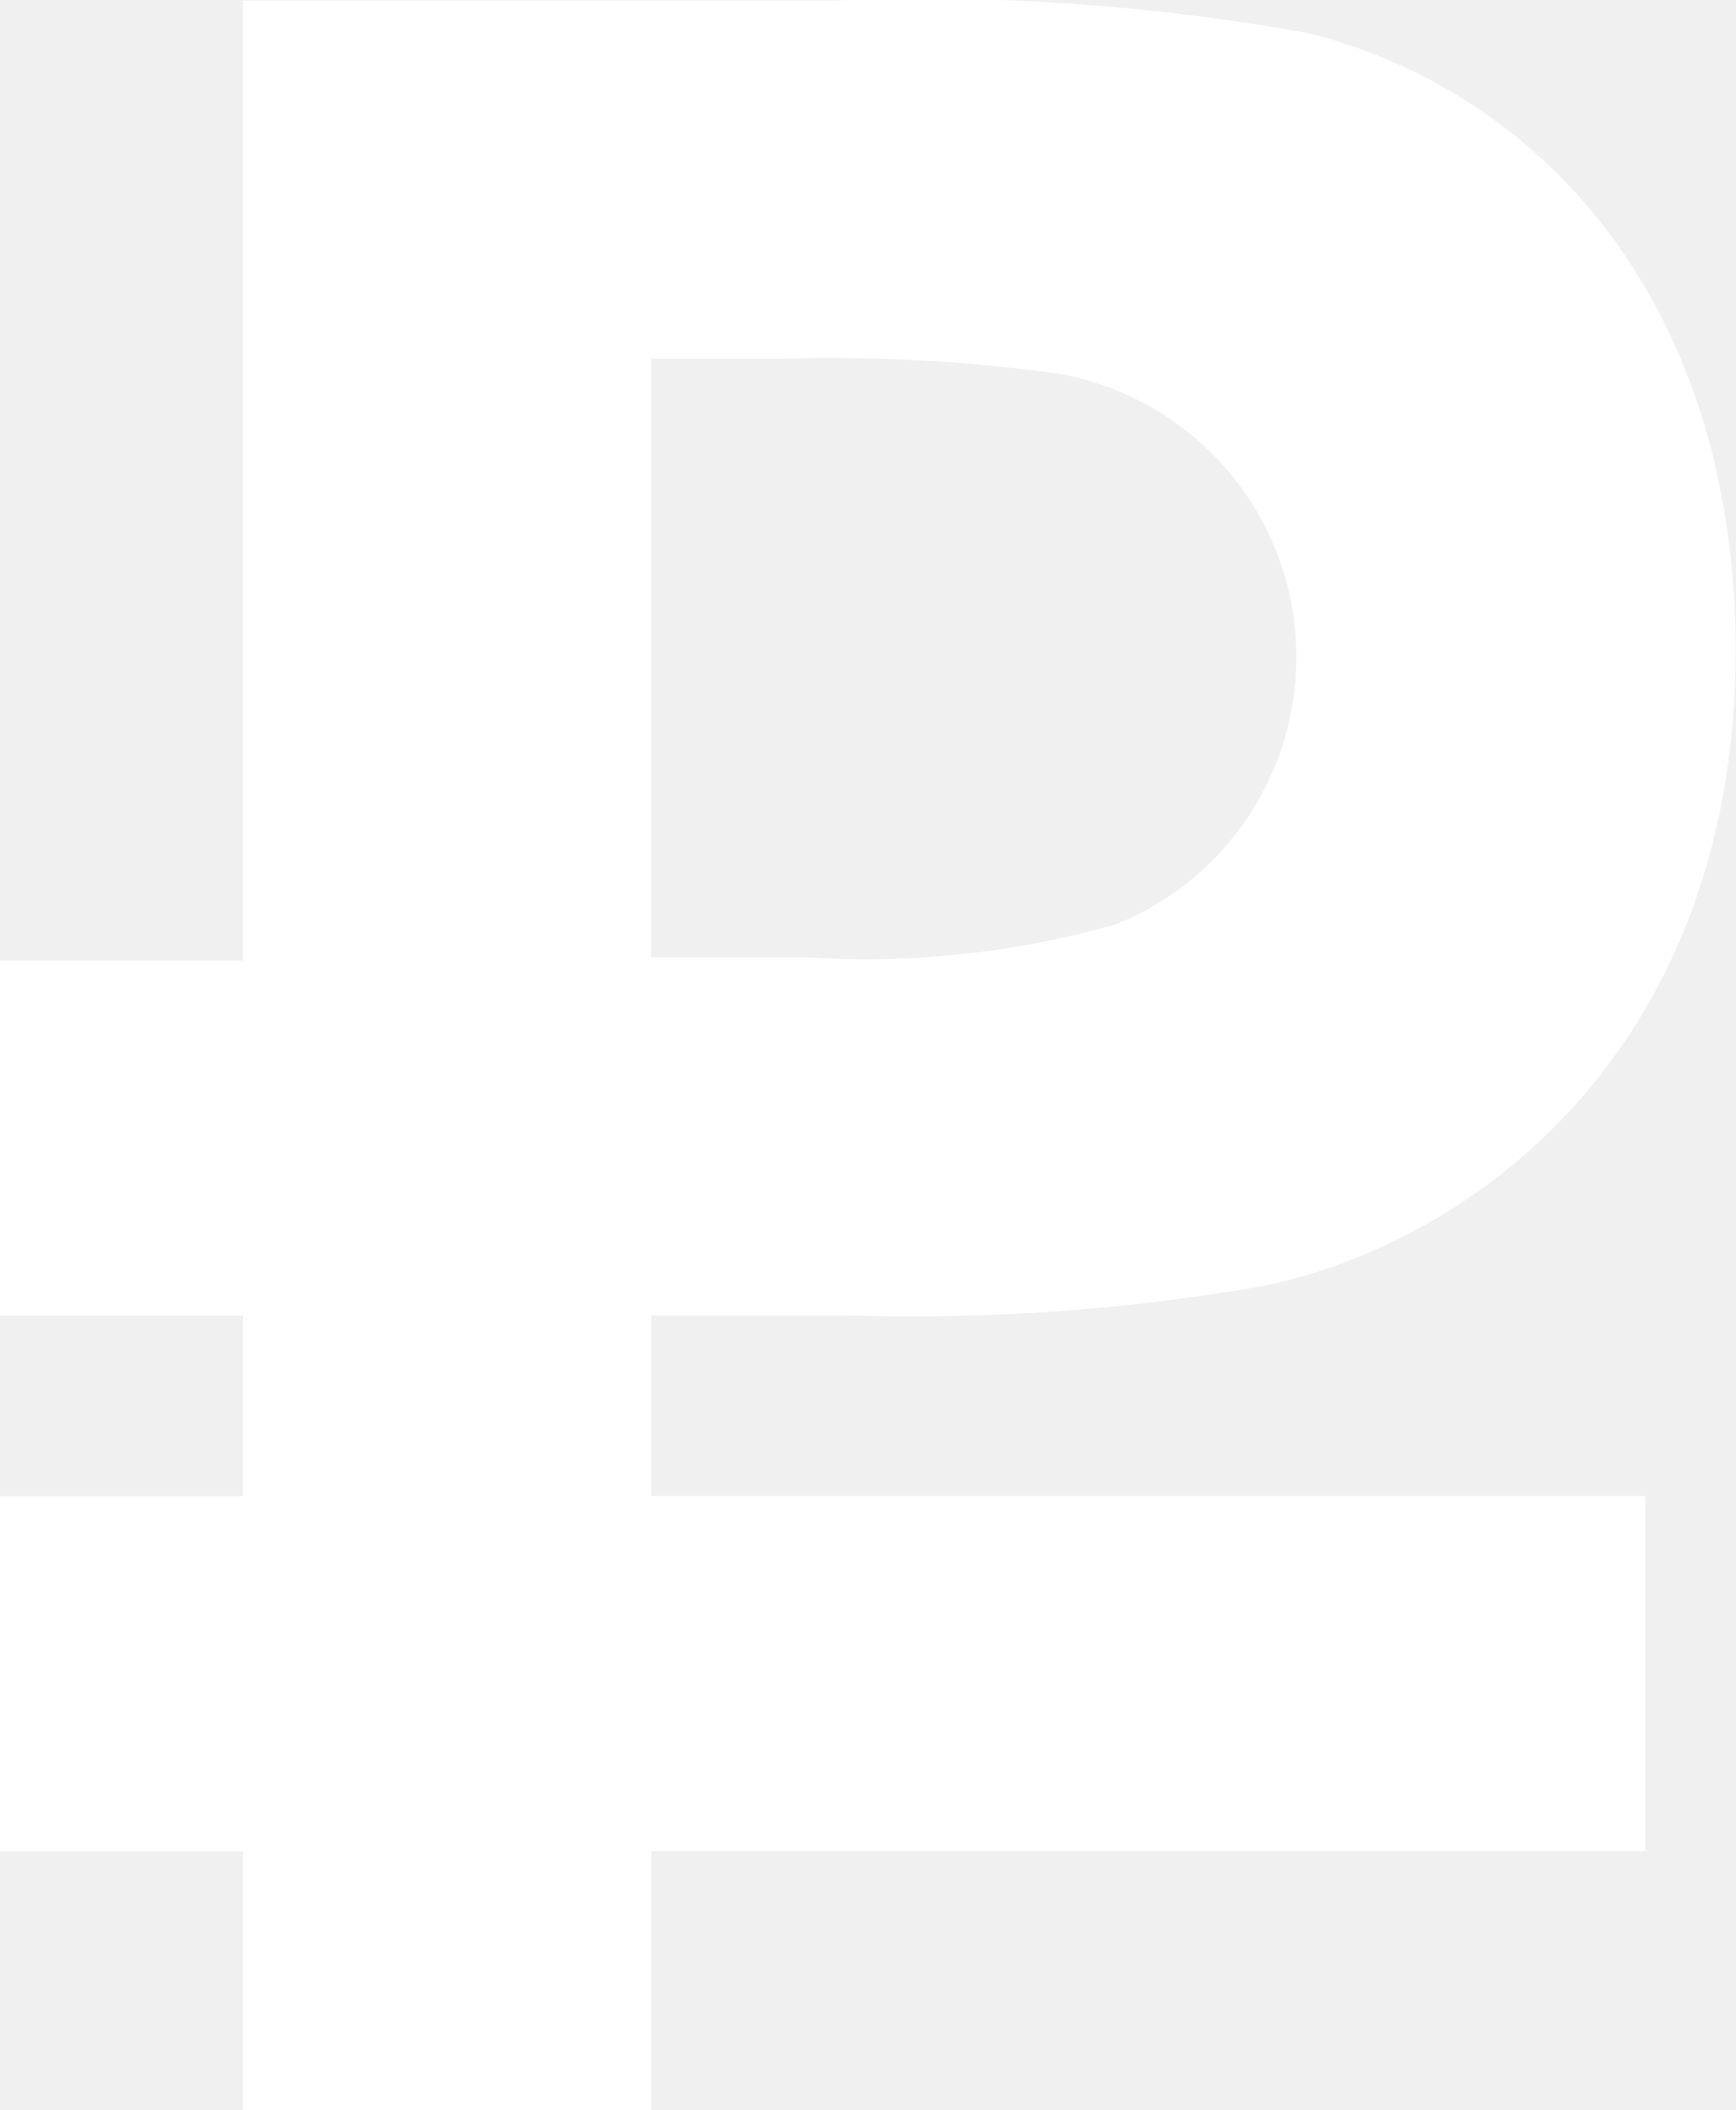
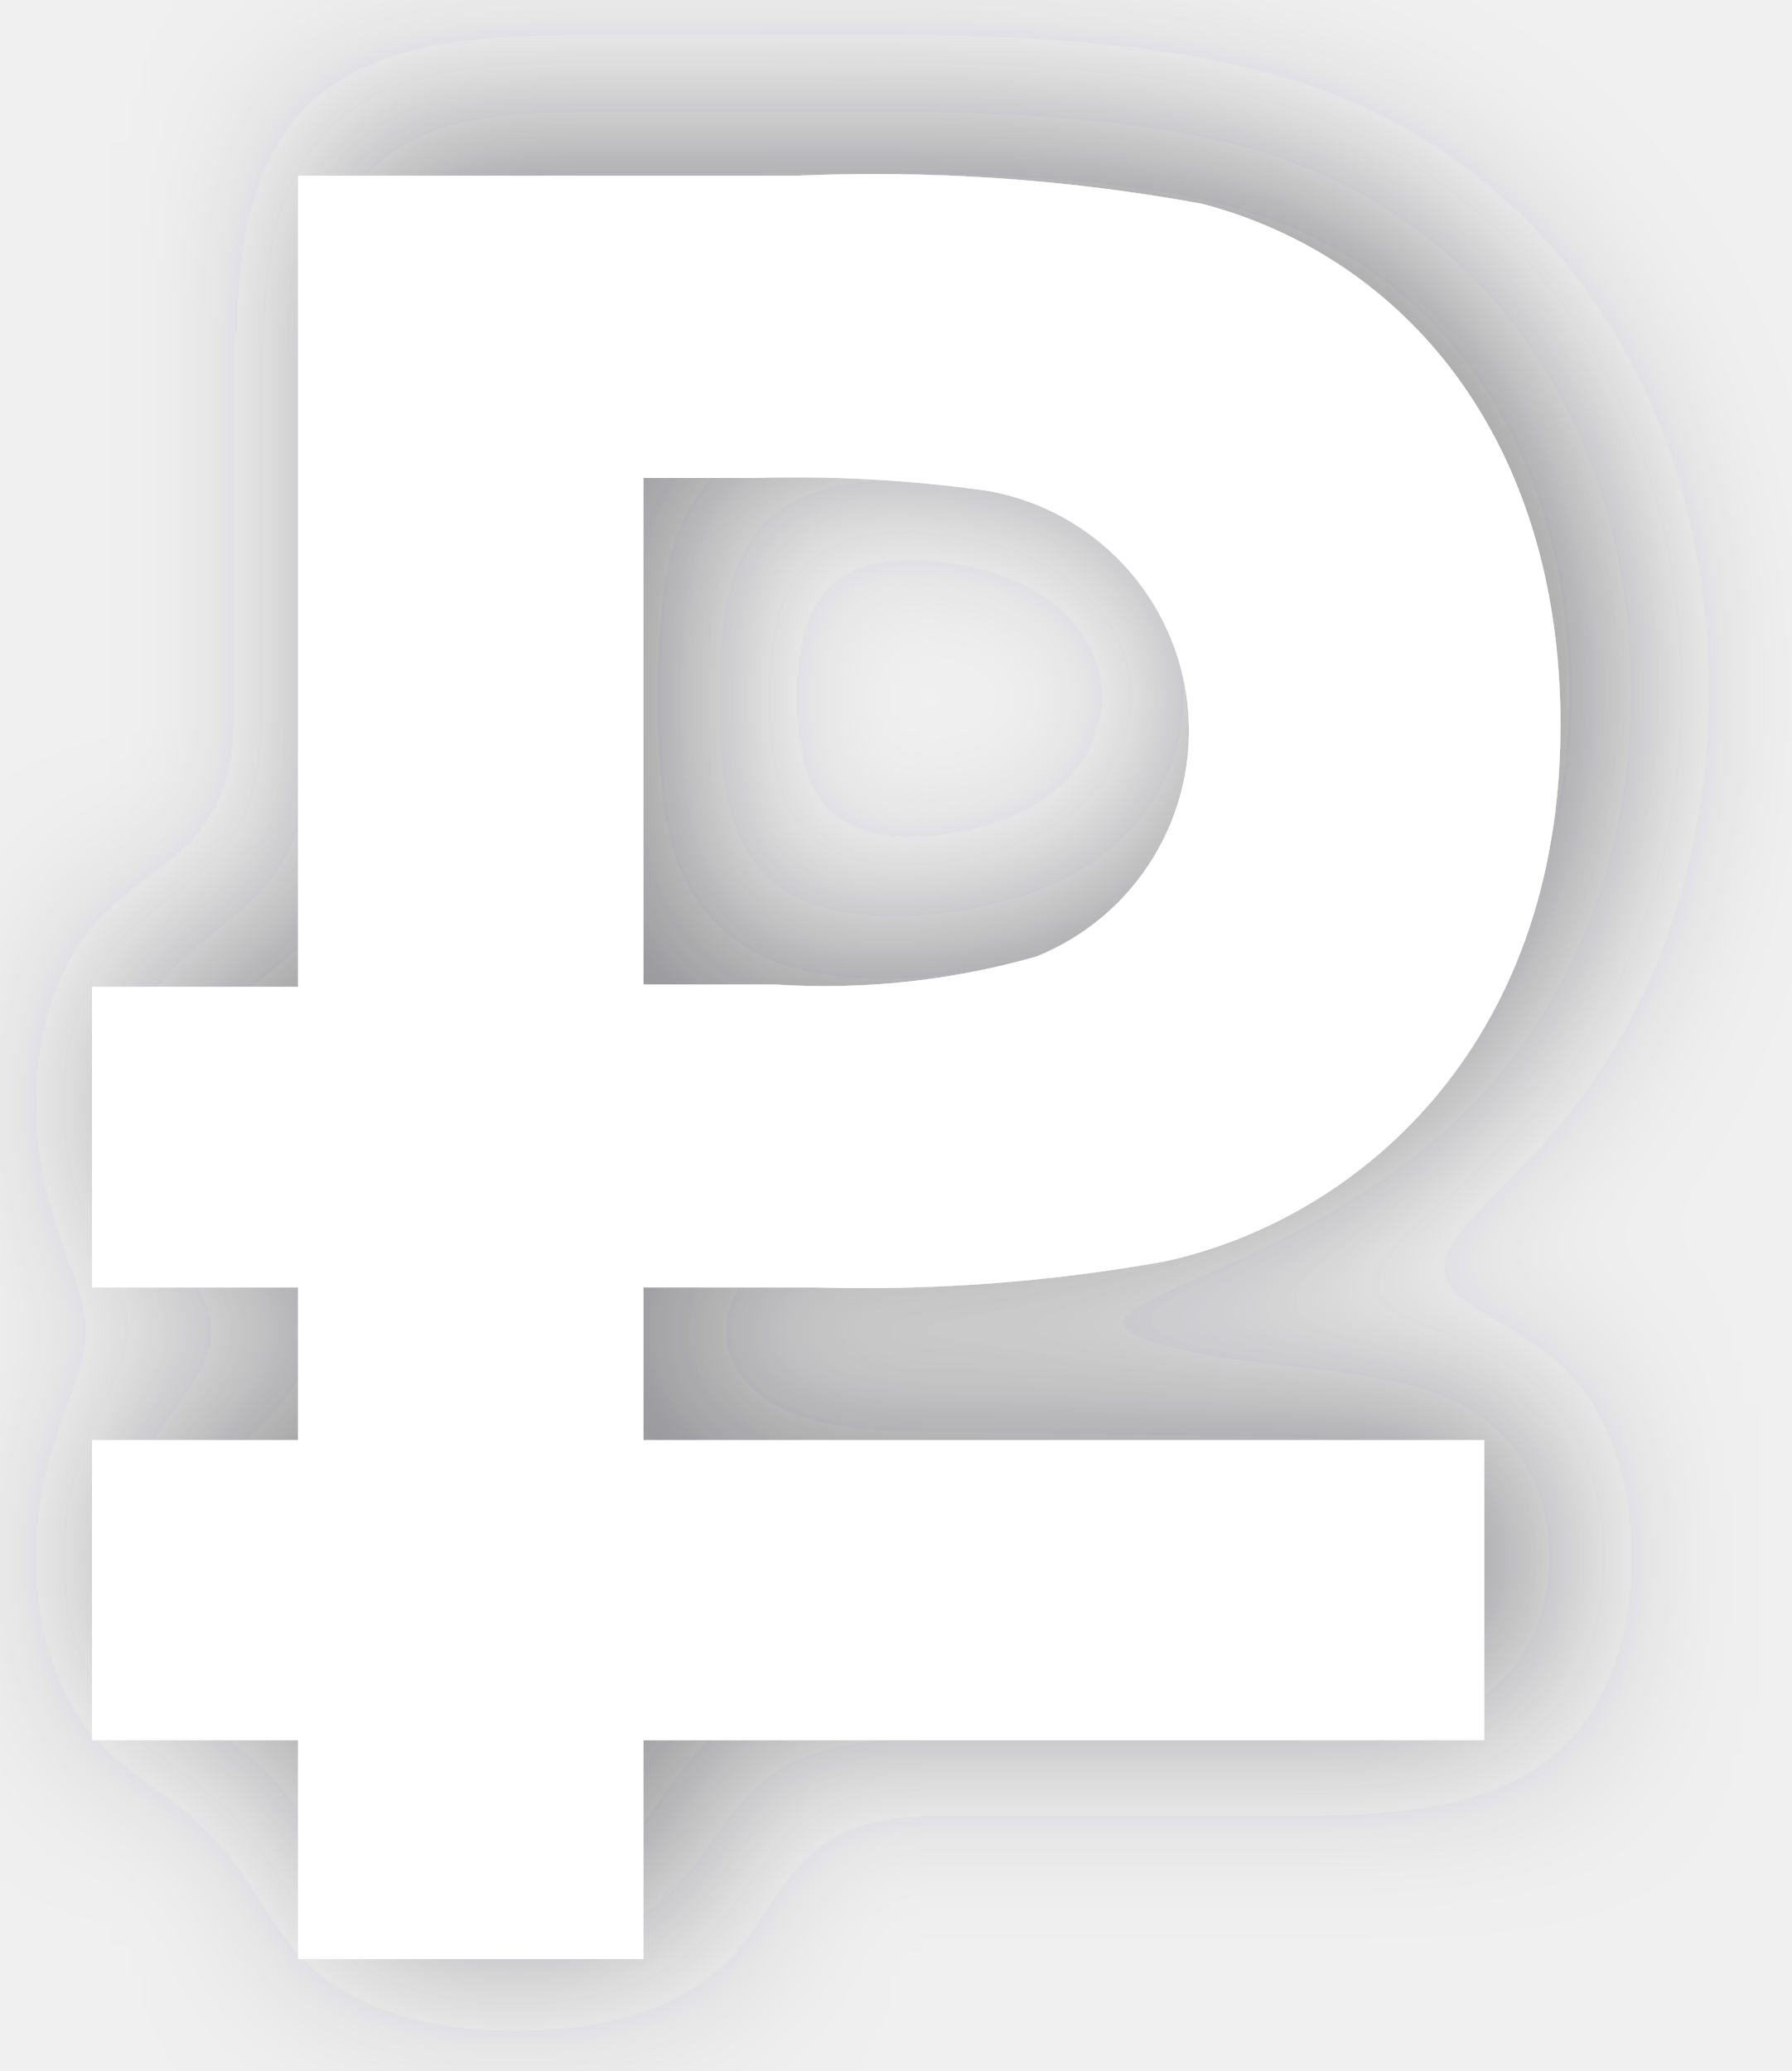
- <svg xmlns="http://www.w3.org/2000/svg" width="26.219" height="31.875" viewBox="0 0 26.219 31.875">
+ <svg xmlns="http://www.w3.org/2000/svg" width="32" height="37" viewBox="0 0 32 37">
  <defs>
    <style>
      .cls-1 {
        fill: #fff;
        fill-rule: evenodd;
+         filter: url(#filter);
      }
    </style>
+     <filter id="filter" x="400" y="1129" width="32" height="37" filterUnits="userSpaceOnUse">
+       <feOffset result="offset" dx="0.809" dy="-0.588" in="SourceAlpha" />
+       <feGaussianBlur result="blur" stdDeviation="1.732" />
+       <feFlood result="flood" flood-color="#313235" flood-opacity="0.5" />
+       <feComposite result="composite" operator="in" in2="blur" />
+       <feBlend result="blend" in="SourceGraphic" />
+     </filter>
  </defs>
-   <path id="Р" class="cls-1" d="M108.644,588.635h3.682v-14.5h8.889a32.6,32.6,0,0,1,7.253.5c3.637,0.955,6.409,4.227,6.409,9.318,0,5.818-3.727,8.863-7.091,9.591a30.776,30.776,0,0,1-6.253.454h-3.039v2.728h15.02v5.363h-15.02V606h-6.168v-3.909h-3.682v-5.363h3.682V594h-3.682v-5.363Zm9.85-9.091v9.045h2.358a13.883,13.883,0,0,0,4.662-.5,4.349,4.349,0,0,0-.864-8.318,25.048,25.048,0,0,0-4.208-.227h-1.948Z" transform="translate(-108.656 -574.125)" />
+   <path id="Р" class="cls-1" d="M401.644,1146.63h3.682v-14.49h8.889a32.467,32.467,0,0,1,7.253.5c3.636,0.95,6.409,4.22,6.409,9.31,0,5.82-3.727,8.87-7.091,9.59a30.542,30.542,0,0,1-6.253.46h-3.039v2.73h15.02v5.36h-15.02V1164h-6.168v-3.91h-3.682v-5.36h3.682V1152h-3.682v-5.37Zm9.85-9.09v9.05h2.358a13.828,13.828,0,0,0,4.662-.5,4.351,4.351,0,0,0-.864-8.32,24.484,24.484,0,0,0-4.208-.23h-1.948Z" transform="translate(-400 -1129)" />
</svg>
